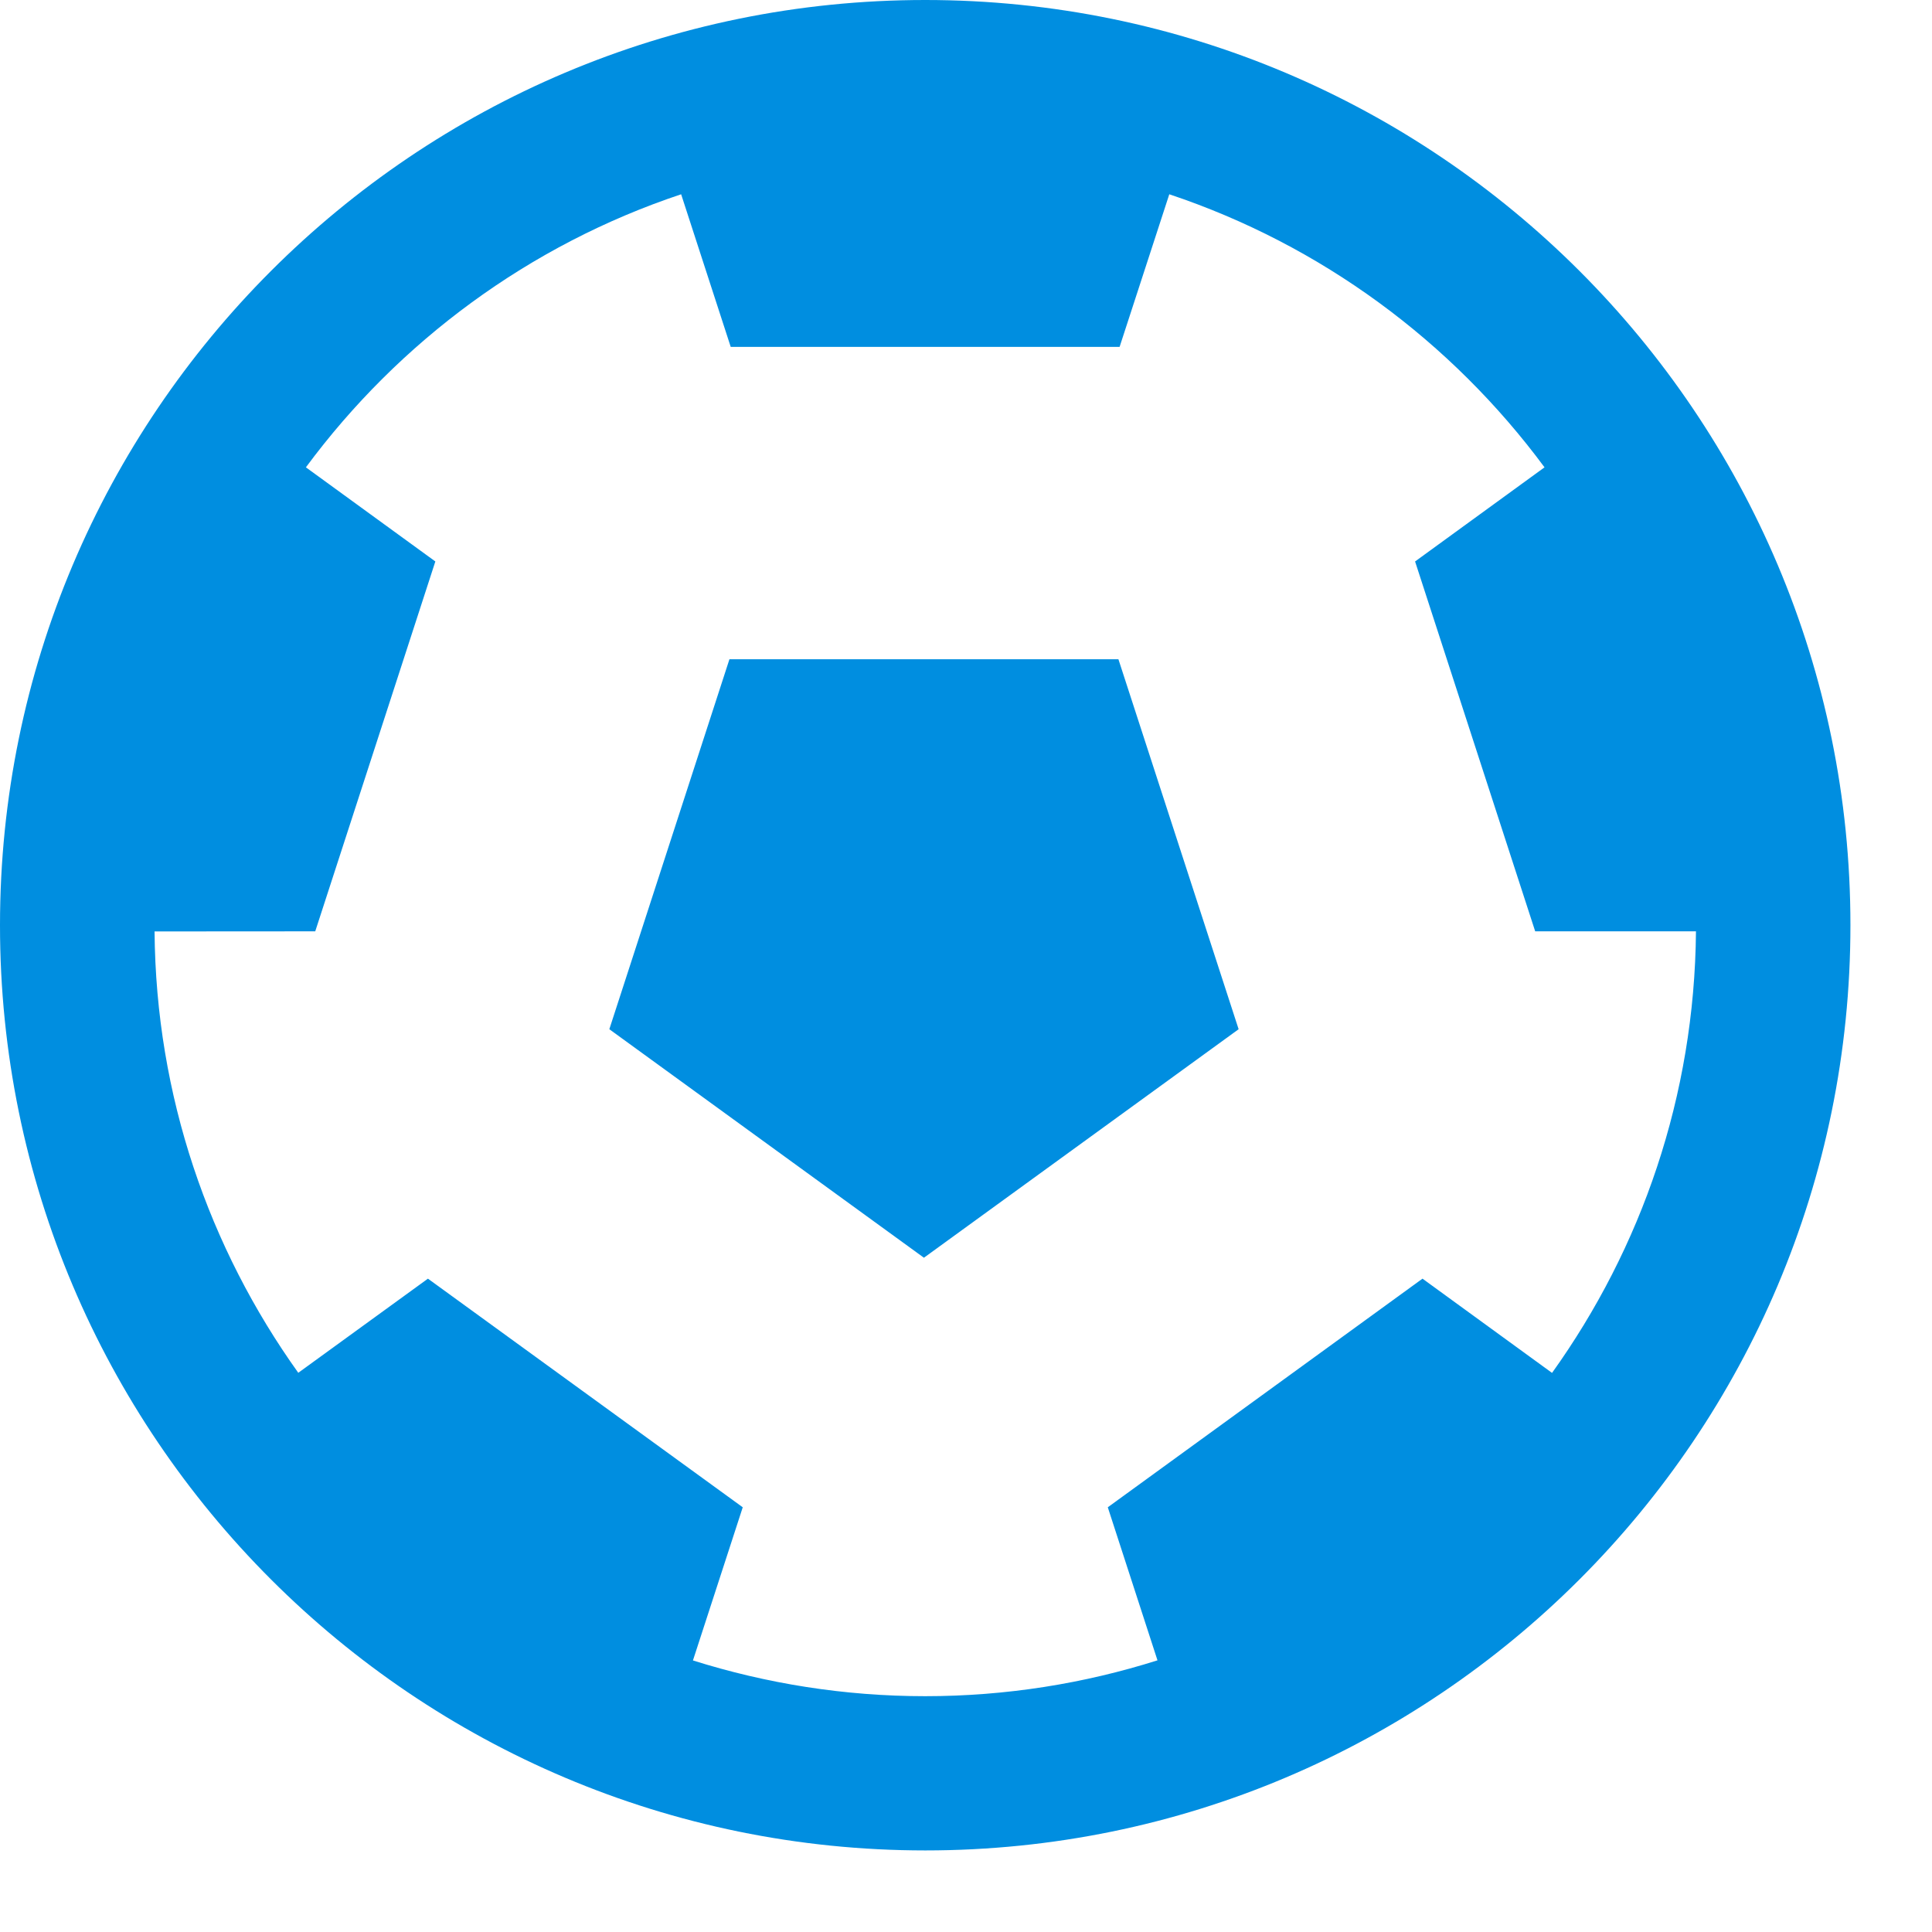
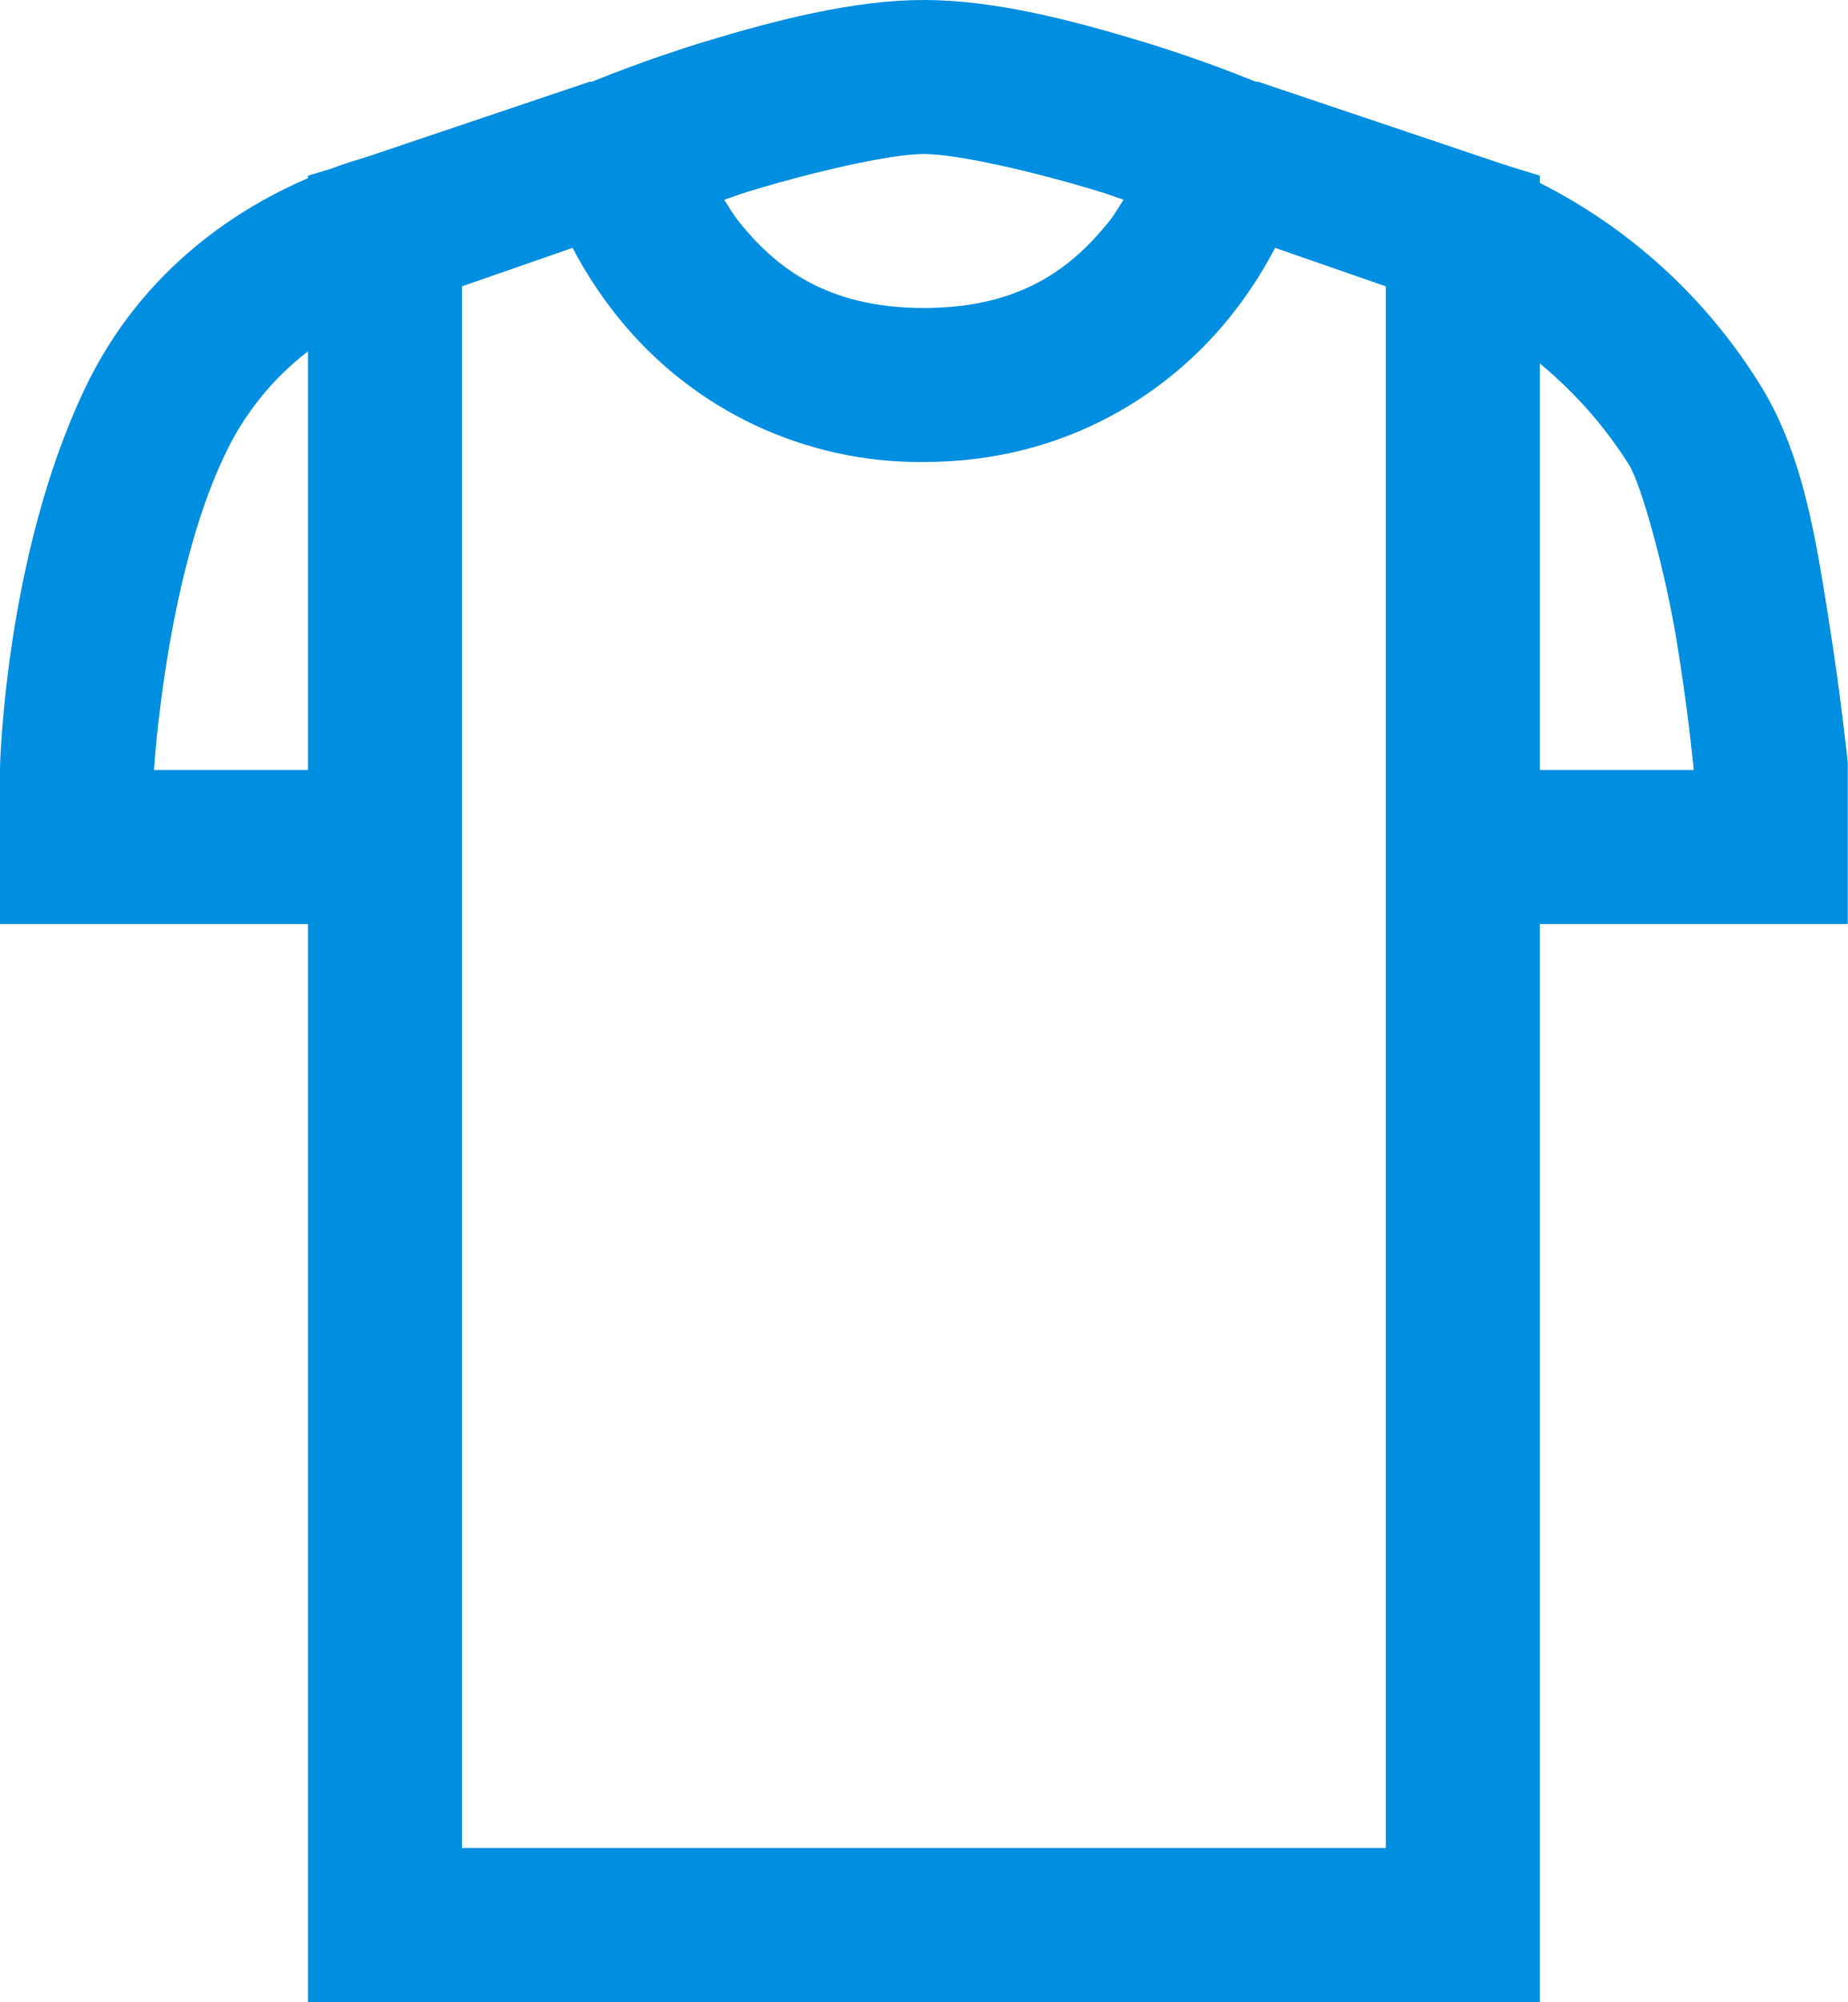
- <svg xmlns="http://www.w3.org/2000/svg" width="18" height="18" viewBox="0 0 18 18" fill="none">
-   <path d="M8.62 0C3.859 0 8.12011e-08 3.859 8.12011e-08 8.62C-0.001 13.38 3.859 17.239 8.62 17.24C13.381 17.24 17.241 13.381 17.24 8.619C17.241 3.858 13.38 0 8.62 0ZM14.46 12.791L13.253 11.913L10.321 14.043L10.784 15.469C10.101 15.685 9.374 15.803 8.62 15.803C7.865 15.803 7.139 15.685 6.456 15.47L6.92 14.043L3.987 11.913L2.779 12.79C1.948 11.628 1.452 10.212 1.44 8.678L2.937 8.677L4.056 5.231L2.85 4.354C3.718 3.181 4.933 2.281 6.346 1.81L6.808 3.232H10.431L10.894 1.81C12.308 2.282 13.522 3.181 14.39 4.354L13.184 5.231L14.303 8.677H15.801C15.788 10.212 15.292 11.629 14.46 12.791Z" fill="#008EE0" />
-   <path d="M6.796 6.142L5.677 9.589L8.608 11.718L11.54 9.589L10.42 6.142H6.796Z" fill="#008EE0" />
+ <svg xmlns="http://www.w3.org/2000/svg" width="24" height="26" viewBox="0 0 24 26" fill="none">
+   <path d="M12 0C11.074 0 10.055 0.27 9.187 0.531C8.336 0.789 7.711 1.055 7.687 1.062H7.657L4.781 2.032L4.687 2.062C4.56 2.098 4.436 2.139 4.313 2.187L4 2.282V2.314C3.164 2.673 1.855 3.45 1.094 5.064C0.059 7.25 0 9.968 0 9.968V12H4V26H20V12H24V9.906C24 9.906 23.914 9.059 23.75 8.031C23.586 7.004 23.418 5.871 22.844 4.969C22.15 3.861 21.167 2.964 20 2.375V2.281L19.594 2.156C19.535 2.129 19.547 2.145 19.5 2.125L19.312 2.062L16.344 1.062H16.312C16.289 1.055 15.664 0.789 14.812 0.532C13.945 0.27 12.927 0 12 0ZM12 2C12.434 2 13.426 2.23 14.219 2.469C14.426 2.531 14.414 2.535 14.594 2.594C14.531 2.687 14.484 2.777 14.406 2.875C13.938 3.457 13.281 4 12 4C10.719 4 10.062 3.457 9.594 2.875C9.516 2.777 9.469 2.687 9.406 2.594C9.586 2.535 9.574 2.531 9.781 2.469C10.574 2.23 11.566 2 12 2ZM7.437 3.219C7.586 3.504 7.777 3.809 8.031 4.125C8.508 4.717 9.112 5.194 9.8 5.519C10.488 5.843 11.24 6.008 12 6C13.906 6 15.23 5.043 15.969 4.125C16.223 3.809 16.414 3.504 16.562 3.219L18 3.719V24H6V3.719L7.437 3.219ZM4 4.562V10H2C2.004 9.945 2.156 7.523 2.906 5.937C3.153 5.397 3.529 4.925 4 4.563V4.562ZM20 4.719C20.367 5.027 20.773 5.429 21.156 6.031C21.316 6.285 21.629 7.406 21.781 8.344C21.926 9.23 21.992 9.922 22 10H20V4.719Z" fill="#008EE0" />
</svg>
